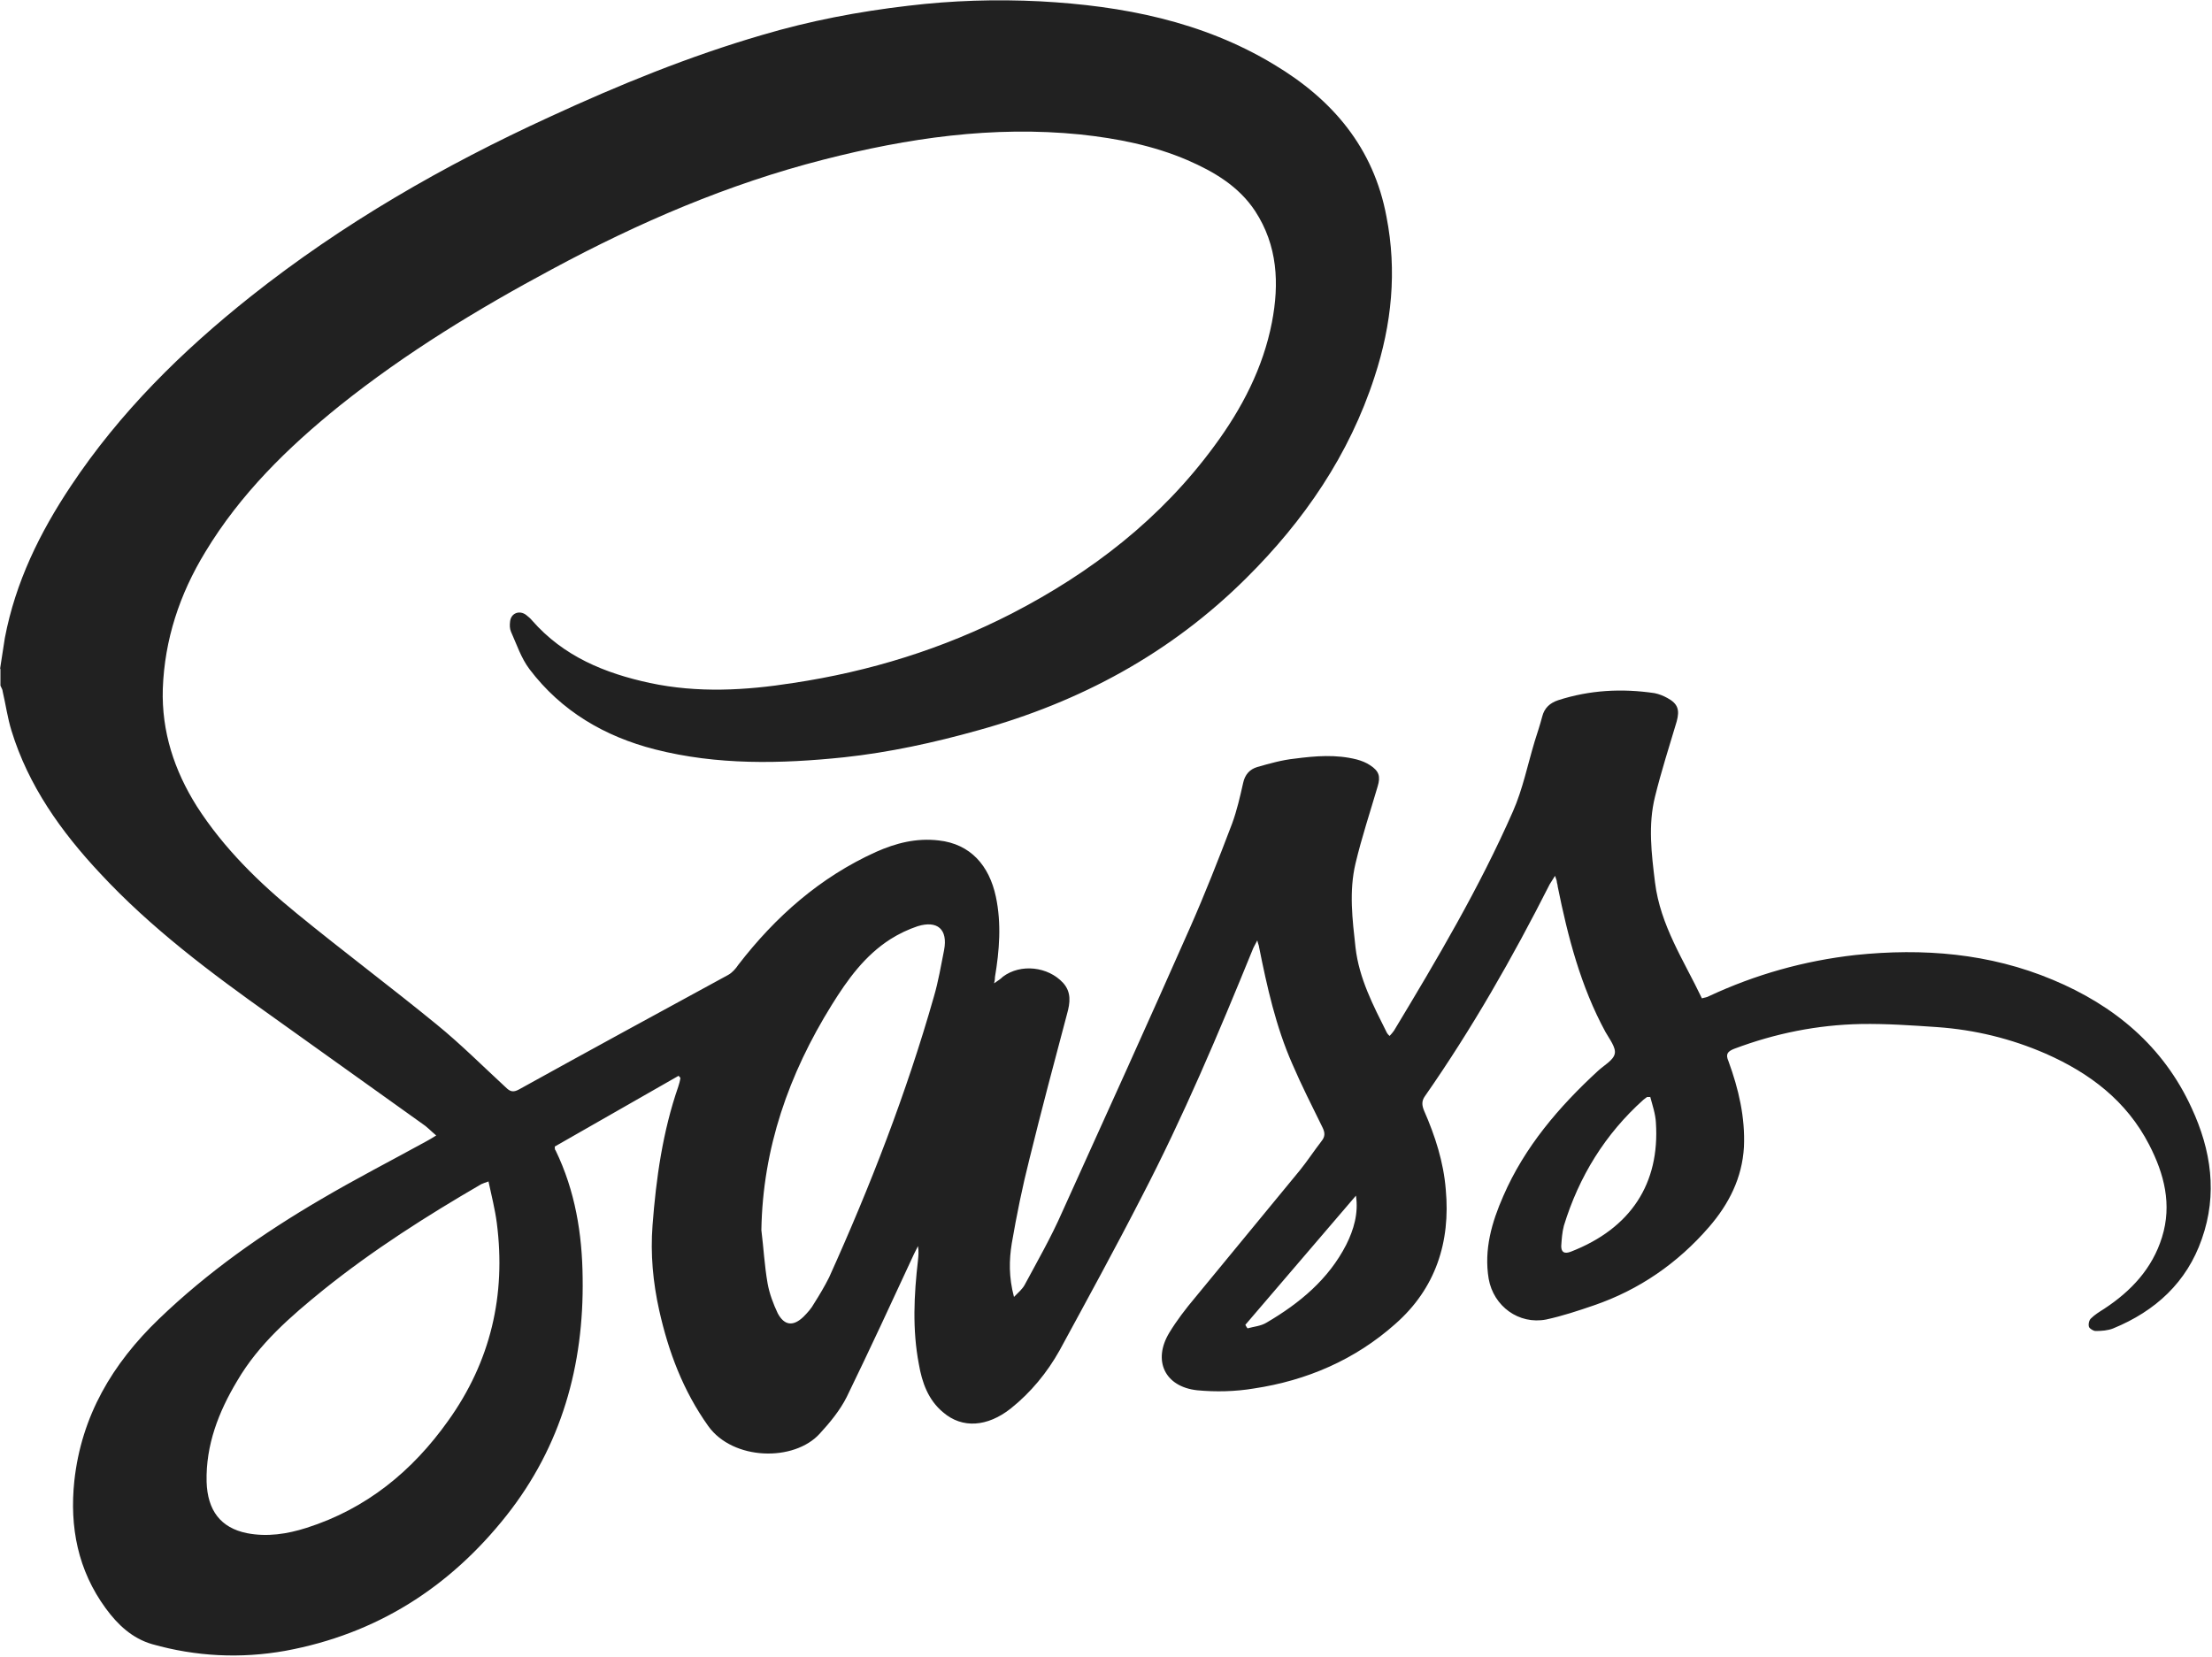
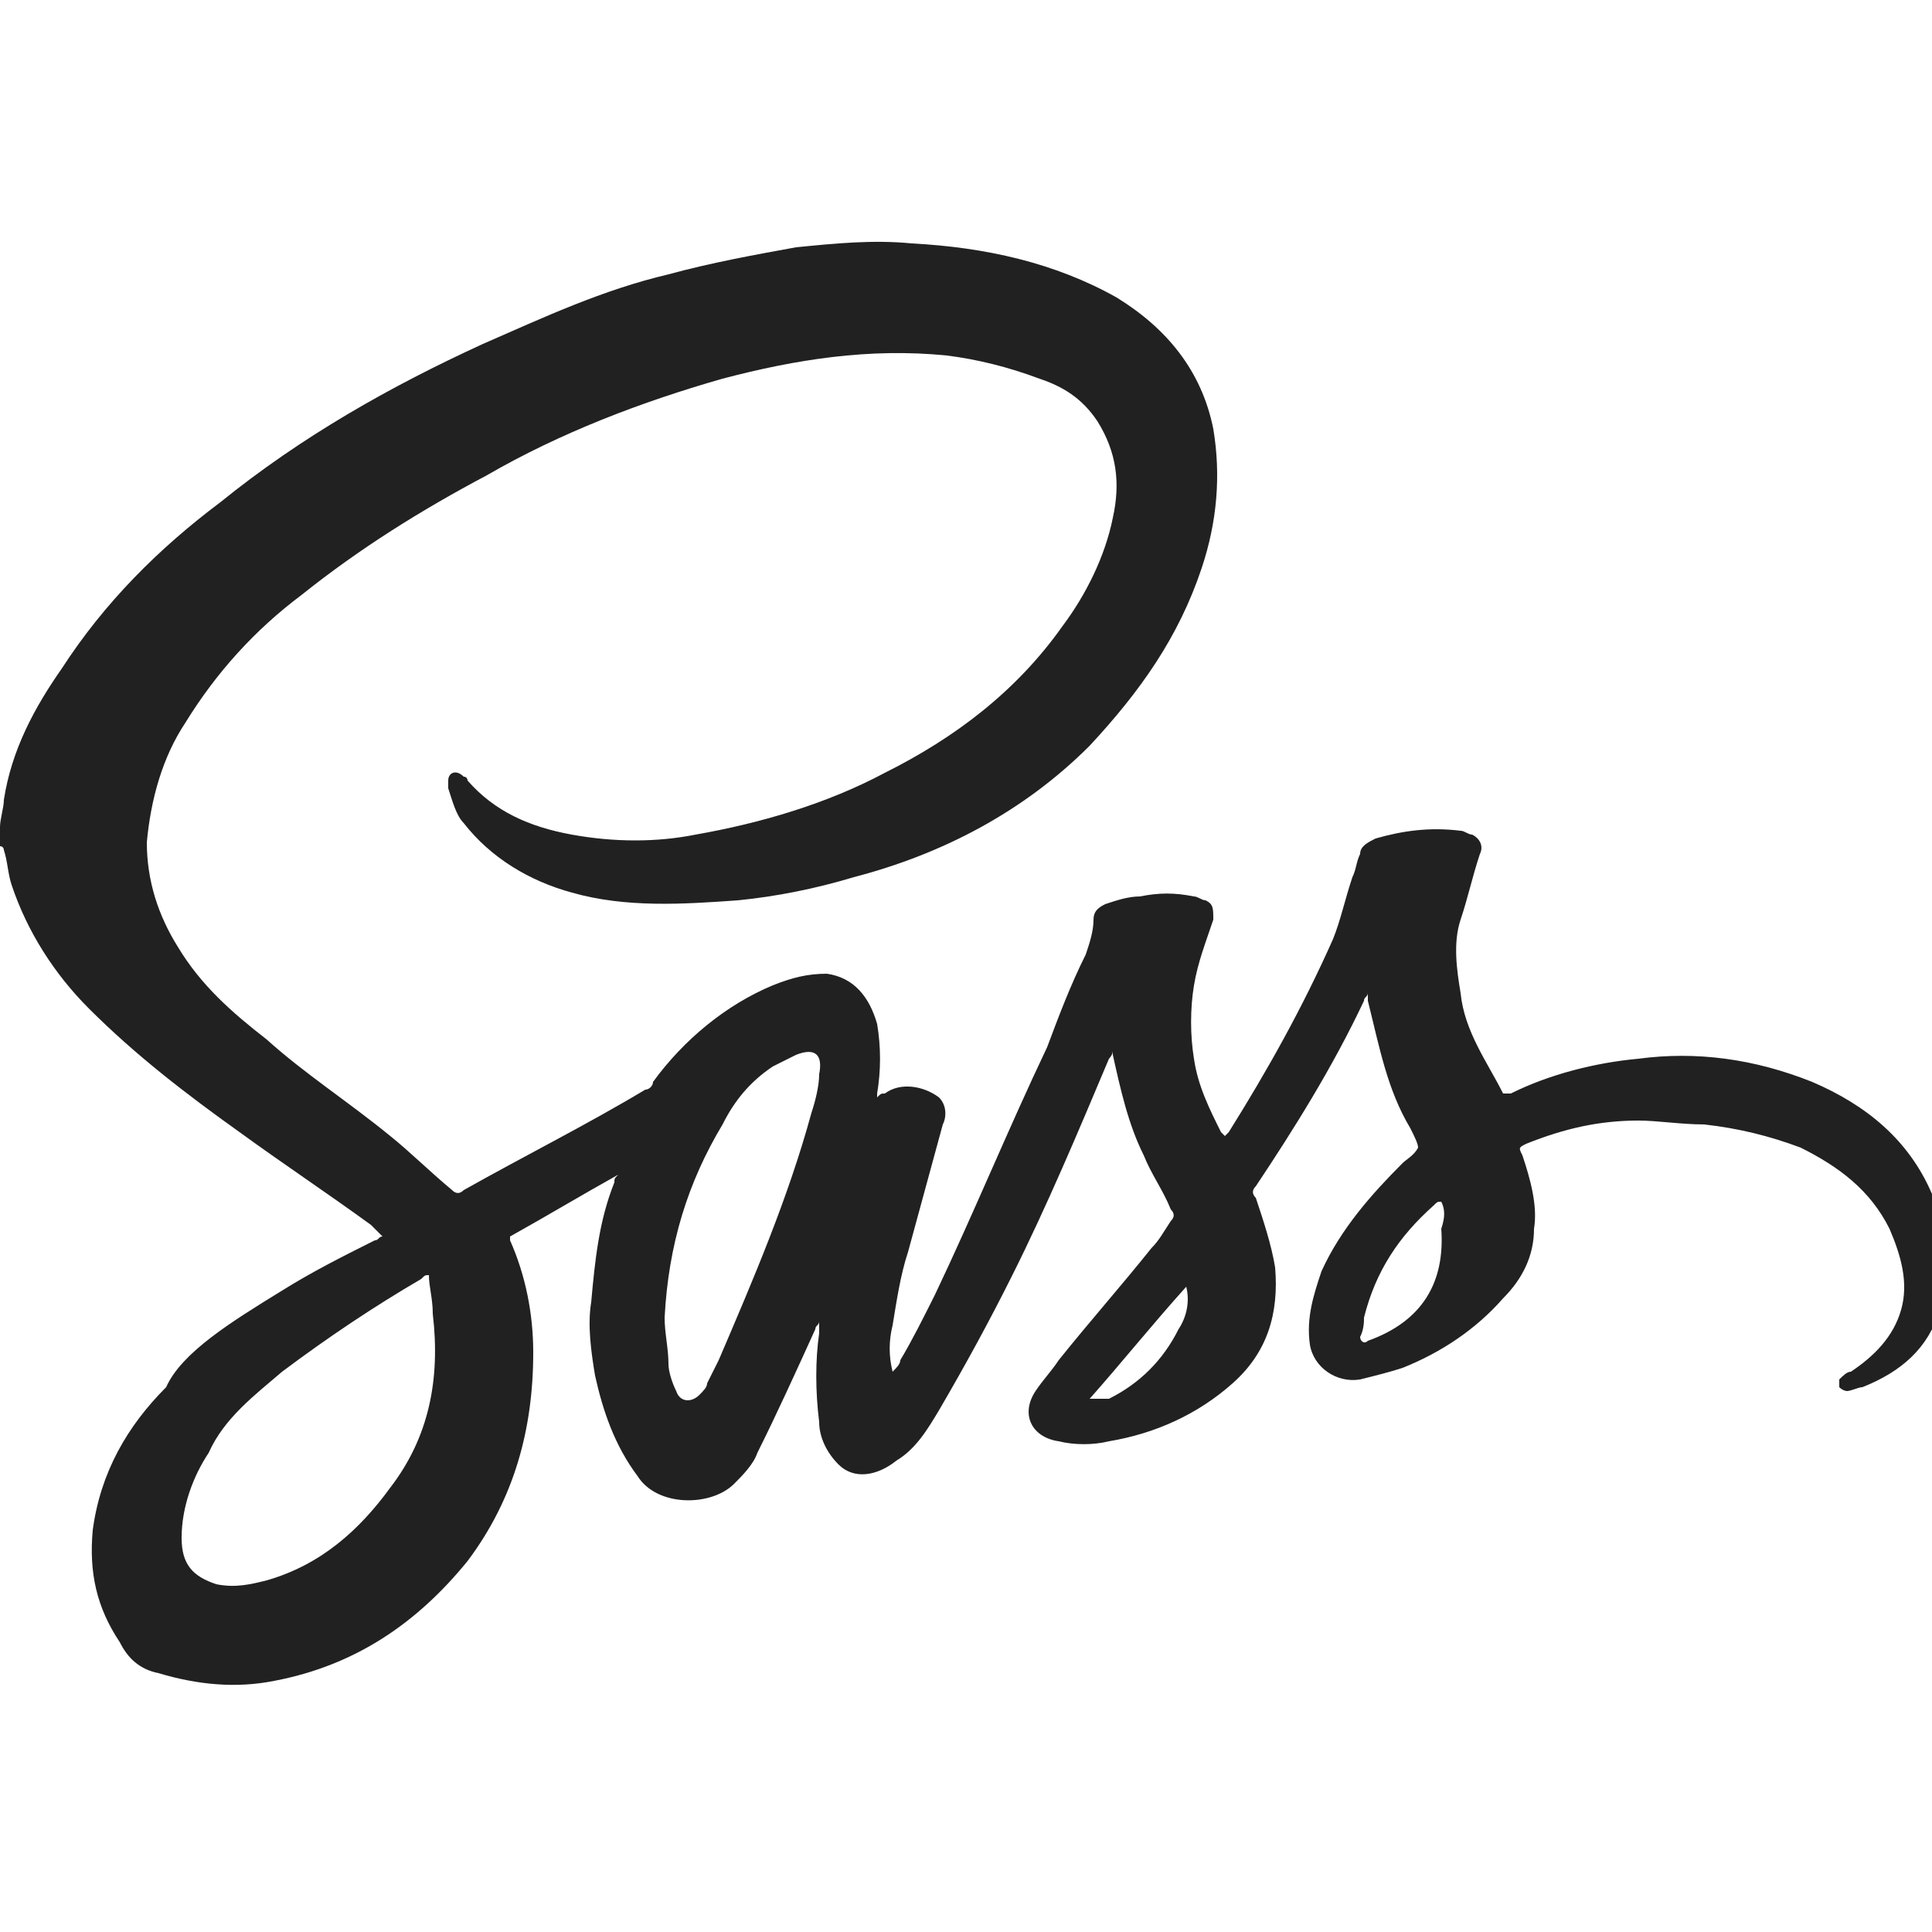
- <svg xmlns="http://www.w3.org/2000/svg" id="e" viewBox="0 0 50 37.46">
-   <defs>
-     <style>.cls-1{fill:#212121;}</style>
-   </defs>
-   <path class="cls-1" d="M0,15.13c.04-.24,.07-.47,.11-.71,.24-1.26,.79-2.38,1.49-3.43,1.11-1.67,2.51-3.05,4.07-4.29,2.08-1.65,4.36-2.96,6.76-4.06,1.56-.72,3.15-1.37,4.8-1.85,1.08-.32,2.18-.53,3.3-.66,.99-.12,1.99-.15,2.98-.1,1.86,.1,3.67,.45,5.29,1.43,1.32,.79,2.25,1.88,2.54,3.44,.24,1.23,.12,2.43-.27,3.62-.57,1.76-1.59,3.25-2.9,4.55-1.71,1.7-3.75,2.8-6.06,3.44-1,.28-2.01,.5-3.03,.61-1.44,.15-2.87,.18-4.28-.18-1.13-.29-2.11-.86-2.83-1.81-.19-.25-.29-.56-.42-.85-.03-.07-.03-.15-.02-.23,.02-.19,.21-.26,.36-.15,.05,.04,.1,.08,.14,.13,.71,.81,1.64,1.19,2.66,1.41,1.08,.23,2.16,.17,3.24,0,1.73-.26,3.38-.77,4.94-1.57,1.8-.93,3.37-2.14,4.58-3.79,.62-.84,1.1-1.76,1.3-2.79,.17-.88,.13-1.74-.38-2.52-.37-.56-.93-.89-1.53-1.15-.77-.33-1.58-.49-2.42-.58-1.98-.2-3.9,.08-5.81,.57-2.15,.55-4.17,1.42-6.12,2.47-1.68,.9-3.31,1.89-4.81,3.09-1.18,.95-2.25,2-3.04,3.31-.58,.95-.92,1.98-.96,3.09-.03,.97,.26,1.85,.77,2.66,.61,.95,1.41,1.73,2.27,2.43,1.04,.85,2.11,1.65,3.15,2.5,.54,.44,1.04,.94,1.56,1.42,.1,.1,.17,.12,.3,.05,1.57-.87,3.15-1.73,4.73-2.59,.09-.05,.17-.14,.23-.23,.84-1.09,1.85-1.98,3.11-2.55,.45-.2,.91-.32,1.42-.26,.72,.08,1.14,.57,1.29,1.27,.13,.61,.08,1.22-.02,1.82,0,.03,0,.06-.02,.14,.09-.06,.15-.1,.2-.15,.4-.3,1.02-.23,1.36,.14,.19,.21,.16,.45,.09,.7-.29,1.09-.58,2.18-.85,3.28-.16,.63-.29,1.27-.4,1.91-.06,.37-.07,.76,.05,1.21,.11-.11,.19-.18,.24-.27,.29-.54,.6-1.08,.85-1.65,.97-2.14,1.94-4.28,2.89-6.43,.34-.77,.65-1.56,.95-2.35,.11-.3,.18-.61,.25-.92,.04-.19,.15-.31,.32-.36,.28-.08,.56-.16,.85-.19,.46-.06,.93-.1,1.4,.02,.11,.03,.21,.07,.3,.13,.2,.13,.24,.25,.17,.48-.17,.58-.36,1.15-.5,1.74-.15,.63-.07,1.27,0,1.9,.08,.7,.4,1.31,.71,1.93,.01,.02,.03,.04,.06,.07,.04-.04,.07-.08,.1-.12,.97-1.61,1.93-3.23,2.69-4.96,.22-.5,.33-1.05,.49-1.58,.06-.19,.12-.37,.17-.56,.05-.2,.18-.31,.36-.37,.71-.23,1.44-.27,2.18-.16,.1,.02,.2,.06,.29,.11,.24,.13,.28,.27,.21,.53-.17,.57-.35,1.13-.49,1.7-.16,.64-.08,1.29,0,1.94,.12,.97,.65,1.76,1.06,2.62,.06-.02,.11-.02,.16-.05,1.05-.49,2.15-.8,3.31-.93,1.53-.16,3.03-.04,4.46,.56,1.39,.58,2.5,1.5,3.14,2.9,.44,.95,.59,1.94,.23,2.96-.34,.98-1.05,1.63-2,2.02-.12,.05-.27,.06-.4,.06-.05,0-.13-.05-.15-.09-.02-.06,0-.15,.04-.19,.09-.09,.19-.15,.3-.22,.61-.4,1.09-.91,1.31-1.62,.23-.74,.05-1.43-.29-2.09-.51-.99-1.34-1.62-2.34-2.06-.78-.34-1.6-.54-2.45-.6-.58-.04-1.16-.08-1.73-.07-.98,.02-1.93,.21-2.86,.56-.15,.06-.2,.12-.13,.28,.23,.63,.38,1.27,.35,1.94-.04,.7-.34,1.29-.79,1.81-.71,.82-1.58,1.42-2.6,1.77-.35,.12-.71,.24-1.08,.32-.62,.12-1.19-.3-1.3-.92-.11-.66,.07-1.28,.33-1.87,.48-1.11,1.26-2.02,2.14-2.83,.14-.13,.35-.24,.38-.39,.03-.14-.12-.33-.21-.49-.56-1.03-.85-2.15-1.08-3.29,0-.04-.02-.08-.02-.11,0-.03-.02-.06-.04-.13-.05,.08-.09,.14-.12,.19-.84,1.66-1.76,3.27-2.82,4.79-.08,.11-.07,.21-.02,.33,.25,.57,.44,1.16,.49,1.78,.11,1.19-.23,2.24-1.14,3.04-.91,.81-2,1.28-3.2,1.46-.42,.07-.86,.08-1.28,.04-.73-.08-1.01-.67-.63-1.3,.17-.28,.37-.54,.58-.79,.79-.96,1.58-1.92,2.37-2.88,.17-.21,.32-.44,.49-.66,.09-.11,.08-.2,.02-.32-.23-.47-.47-.94-.68-1.43-.37-.84-.57-1.74-.75-2.64,0-.03-.02-.06-.04-.15-.05,.1-.09,.16-.11,.22-.77,1.89-1.56,3.76-2.5,5.57-.6,1.17-1.23,2.32-1.86,3.48-.28,.5-.65,.95-1.1,1.31-.53,.42-1.1,.46-1.53,.09-.34-.28-.48-.68-.55-1.09-.15-.78-.11-1.57-.02-2.35,.01-.1,.02-.2,0-.32-.03,.06-.06,.12-.09,.18-.5,1.08-1,2.16-1.52,3.23-.15,.3-.38,.58-.61,.83-.58,.64-1.96,.61-2.52-.17-.57-.8-.9-1.68-1.11-2.62-.14-.63-.2-1.27-.15-1.92,.08-1.06,.23-2.12,.58-3.13,.02-.06,.04-.13,.05-.2-.01-.02-.03-.03-.04-.05-.93,.53-1.87,1.07-2.8,1.6,0,.05,0,.07,.02,.09,.44,.91,.6,1.88,.61,2.88,.03,1.98-.48,3.8-1.72,5.37-1.29,1.63-2.94,2.68-5,3.06-1.01,.18-2.02,.13-3.01-.15-.45-.13-.78-.44-1.05-.81-.63-.86-.82-1.84-.71-2.88,.16-1.47,.86-2.65,1.91-3.66,1.1-1.06,2.35-1.94,3.67-2.71,.78-.46,1.58-.87,2.38-1.31,.06-.03,.12-.07,.22-.13-.12-.1-.21-.2-.32-.27-1.13-.81-2.27-1.62-3.4-2.43-1.38-.98-2.73-1.99-3.88-3.23-.88-.94-1.62-1.98-2-3.22-.09-.29-.13-.59-.2-.89,0-.04-.03-.08-.05-.13,0-.13,0-.26,0-.39Zm11.04,11.58c-.08,.03-.12,.04-.16,.06-1.24,.72-2.45,1.49-3.57,2.39-.74,.6-1.46,1.22-1.95,2.06-.42,.7-.71,1.45-.69,2.28,.02,.65,.32,1.04,.91,1.16,.46,.09,.91,.02,1.35-.12,1.35-.43,2.39-1.28,3.2-2.42,.96-1.34,1.31-2.84,1.1-4.47-.04-.31-.12-.62-.19-.95Zm6.17,1.1c.05,.4,.07,.8,.14,1.2,.04,.23,.13,.47,.23,.68,.15,.28,.35,.3,.58,.08,.09-.09,.18-.19,.24-.3,.12-.19,.24-.39,.34-.59,.93-2.06,1.75-4.17,2.37-6.35,.1-.34,.16-.7,.23-1.05,.09-.47-.15-.68-.6-.54-.21,.07-.42,.17-.61,.29-.58,.37-.97,.91-1.33,1.49-.97,1.56-1.56,3.24-1.59,5.09Zm20.09-3.01s-.06,0-.07,0c-.03,.02-.05,.04-.08,.06-.87,.78-1.46,1.74-1.8,2.85-.04,.15-.05,.31-.06,.46,0,.14,.07,.18,.21,.13,1.37-.53,2.02-1.55,1.93-2.92-.01-.2-.08-.4-.13-.59Zm-9.15,5.15s.03,.06,.05,.08c.14-.04,.3-.05,.43-.13,.75-.44,1.4-.98,1.8-1.76,.17-.34,.28-.71,.22-1.11-.84,.98-1.67,1.95-2.5,2.92Z" />
+ <svg xmlns="http://www.w3.org/2000/svg" version="1.1" id="e" x="0px" y="0px" viewBox="0 0 50 50" style="enable-background:new 0 0 50 50;" xml:space="preserve">
+   <style type="text/css">
+ 	.st0{fill:#212121;}
+ </style>
+   <path class="st0" d="M0,21.4c0-0.2,0.1-0.5,0.1-0.7c0.2-1.3,0.8-2.4,1.5-3.4c1.1-1.7,2.5-3.1,4.1-4.3c2.1-1.7,4.4-3,6.8-4.1  c1.6-0.7,3.1-1.4,4.8-1.8c1.1-0.3,2.2-0.5,3.3-0.7c1-0.1,2-0.2,3-0.1c1.9,0.1,3.7,0.5,5.3,1.4c1.3,0.8,2.2,1.9,2.5,3.4  c0.2,1.2,0.1,2.4-0.3,3.6c-0.6,1.8-1.6,3.2-2.9,4.6c-1.7,1.7-3.8,2.8-6.1,3.4c-1,0.3-2,0.5-3,0.6c-1.4,0.1-2.9,0.2-4.3-0.2  c-1.1-0.3-2.1-0.9-2.8-1.8c-0.2-0.2-0.3-0.6-0.4-0.9c0-0.1,0-0.1,0-0.2c0-0.2,0.2-0.3,0.4-0.1c0.1,0,0.1,0.1,0.1,0.1  c0.7,0.8,1.6,1.2,2.7,1.4c1.1,0.2,2.2,0.2,3.2,0c1.7-0.3,3.4-0.8,4.9-1.6c1.8-0.9,3.4-2.1,4.6-3.8c0.6-0.8,1.1-1.8,1.3-2.8  c0.2-0.9,0.1-1.7-0.4-2.5c-0.4-0.6-0.9-0.9-1.5-1.1c-0.8-0.3-1.6-0.5-2.4-0.6c-2-0.2-3.9,0.1-5.8,0.6c-2.1,0.6-4.2,1.4-6.1,2.5  c-1.7,0.9-3.3,1.9-4.8,3.1c-1.2,0.9-2.2,2-3,3.3c-0.6,0.9-0.9,2-1,3.1c0,1,0.3,1.9,0.8,2.7c0.6,1,1.4,1.7,2.3,2.4  c1,0.9,2.1,1.6,3.2,2.5c0.5,0.4,1,0.9,1.6,1.4c0.1,0.1,0.2,0.1,0.3,0c1.6-0.9,3.2-1.7,4.7-2.6c0.1,0,0.2-0.1,0.2-0.2  c0.8-1.1,1.9-2,3.1-2.5c0.5-0.2,0.9-0.3,1.4-0.3c0.7,0.1,1.1,0.6,1.3,1.3c0.1,0.6,0.1,1.2,0,1.8c0,0,0,0.1,0,0.1  c0.1-0.1,0.1-0.1,0.2-0.1c0.4-0.3,1-0.2,1.4,0.1c0.2,0.2,0.2,0.5,0.1,0.7c-0.3,1.1-0.6,2.2-0.9,3.3c-0.2,0.6-0.3,1.3-0.4,1.9  c-0.1,0.4-0.1,0.8,0,1.2c0.1-0.1,0.2-0.2,0.2-0.3c0.3-0.5,0.6-1.1,0.9-1.7c1-2.1,1.9-4.3,2.9-6.4c0.3-0.8,0.6-1.6,1-2.4  c0.1-0.3,0.2-0.6,0.2-0.9c0-0.2,0.1-0.3,0.3-0.4c0.3-0.1,0.6-0.2,0.9-0.2c0.5-0.1,0.9-0.1,1.4,0c0.1,0,0.2,0.1,0.3,0.1  c0.2,0.1,0.2,0.2,0.2,0.5c-0.2,0.6-0.4,1.1-0.5,1.7c-0.1,0.6-0.1,1.3,0,1.9c0.1,0.7,0.4,1.3,0.7,1.9c0,0,0,0,0.1,0.1  c0,0,0.1-0.1,0.1-0.1c1-1.6,1.9-3.2,2.7-5c0.2-0.5,0.3-1,0.5-1.6c0.1-0.2,0.1-0.4,0.2-0.6c0-0.2,0.2-0.3,0.4-0.4  c0.7-0.2,1.4-0.3,2.2-0.2c0.1,0,0.2,0.1,0.3,0.1c0.2,0.1,0.3,0.3,0.2,0.5c-0.2,0.6-0.3,1.1-0.5,1.7c-0.2,0.6-0.1,1.3,0,1.9  c0.1,1,0.7,1.8,1.1,2.6c0.1,0,0.1,0,0.2,0c1-0.5,2.2-0.8,3.3-0.9c1.5-0.2,3,0,4.5,0.6c1.4,0.6,2.5,1.5,3.1,2.9c0.4,1,0.6,1.9,0.2,3  c-0.3,1-1,1.6-2,2c-0.1,0-0.3,0.1-0.4,0.1c0,0-0.1,0-0.2-0.1c0-0.1,0-0.1,0-0.2c0.1-0.1,0.2-0.2,0.3-0.2c0.6-0.4,1.1-0.9,1.3-1.6  c0.2-0.7,0-1.4-0.3-2.1c-0.5-1-1.3-1.6-2.3-2.1c-0.8-0.3-1.6-0.5-2.5-0.6c-0.6,0-1.2-0.1-1.7-0.1c-1,0-1.9,0.2-2.9,0.6  c-0.2,0.1-0.2,0.1-0.1,0.3c0.2,0.6,0.4,1.3,0.3,1.9c0,0.7-0.3,1.3-0.8,1.8c-0.7,0.8-1.6,1.4-2.6,1.8c-0.3,0.1-0.7,0.2-1.1,0.3  c-0.6,0.1-1.2-0.3-1.3-0.9c-0.1-0.7,0.1-1.3,0.3-1.9c0.5-1.1,1.3-2,2.1-2.8c0.1-0.1,0.3-0.2,0.4-0.4c0-0.1-0.1-0.3-0.2-0.5  c-0.6-1-0.8-2.1-1.1-3.3c0,0,0-0.1,0-0.1s0-0.1,0-0.1c0,0.1-0.1,0.1-0.1,0.2c-0.8,1.7-1.8,3.3-2.8,4.8c-0.1,0.1-0.1,0.2,0,0.3  c0.2,0.6,0.4,1.2,0.5,1.8c0.1,1.2-0.2,2.2-1.1,3c-0.9,0.8-2,1.3-3.2,1.5c-0.4,0.1-0.9,0.1-1.3,0c-0.7-0.1-1-0.7-0.6-1.3  c0.2-0.3,0.4-0.5,0.6-0.8c0.8-1,1.6-1.9,2.4-2.9c0.2-0.2,0.3-0.4,0.5-0.7c0.1-0.1,0.1-0.2,0-0.3c-0.2-0.5-0.5-0.9-0.7-1.4  c-0.4-0.8-0.6-1.7-0.8-2.6c0,0,0-0.1,0-0.1c0,0.1-0.1,0.2-0.1,0.2c-0.8,1.9-1.6,3.8-2.5,5.6c-0.6,1.2-1.2,2.3-1.9,3.5  c-0.3,0.5-0.6,1-1.1,1.3c-0.5,0.4-1.1,0.5-1.5,0.1c-0.3-0.3-0.5-0.7-0.5-1.1c-0.1-0.8-0.1-1.6,0-2.3c0-0.1,0-0.2,0-0.3  c0,0.1-0.1,0.1-0.1,0.2c-0.5,1.1-1,2.2-1.5,3.2c-0.1,0.3-0.4,0.6-0.6,0.8c-0.6,0.6-2,0.6-2.5-0.2c-0.6-0.8-0.9-1.7-1.1-2.6  c-0.1-0.6-0.2-1.3-0.1-1.9c0.1-1.1,0.2-2.1,0.6-3.1c0-0.1,0-0.1,0.1-0.2c0,0,0,0,0,0c-0.9,0.5-1.9,1.1-2.8,1.6c0,0,0,0.1,0,0.1  c0.4,0.9,0.6,1.9,0.6,2.9c0,2-0.5,3.8-1.7,5.4c-1.3,1.6-2.9,2.7-5,3.1c-1,0.2-2,0.1-3-0.2c-0.5-0.1-0.8-0.4-1-0.8  c-0.6-0.9-0.8-1.8-0.7-2.9c0.2-1.5,0.9-2.7,1.9-3.7C4.7,35,6,34.2,7.3,33.4c0.8-0.5,1.6-0.9,2.4-1.3c0.1,0,0.1-0.1,0.2-0.1  c-0.1-0.1-0.2-0.2-0.3-0.3c-1.1-0.8-2.3-1.6-3.4-2.4c-1.4-1-2.7-2-3.9-3.2c-0.9-0.9-1.6-2-2-3.2c-0.1-0.3-0.1-0.6-0.2-0.9  c0,0,0-0.1-0.1-0.1C0,21.7,0,21.5,0,21.4L0,21.4z M11.1,33c-0.1,0-0.1,0-0.2,0.1c-1.2,0.7-2.4,1.5-3.6,2.4c-0.7,0.6-1.5,1.2-1.9,2.1  C5,38.2,4.7,39,4.7,39.8c0,0.7,0.3,1,0.9,1.2c0.5,0.1,0.9,0,1.3-0.1c1.4-0.4,2.4-1.3,3.2-2.4c1-1.3,1.3-2.8,1.1-4.5  C11.2,33.6,11.1,33.3,11.1,33L11.1,33z M17.2,34.1c0,0.4,0.1,0.8,0.1,1.2c0,0.2,0.1,0.5,0.2,0.7c0.1,0.3,0.4,0.3,0.6,0.1  c0.1-0.1,0.2-0.2,0.2-0.3c0.1-0.2,0.2-0.4,0.3-0.6c0.9-2.1,1.8-4.2,2.4-6.4c0.1-0.3,0.2-0.7,0.2-1c0.1-0.5-0.1-0.7-0.6-0.5  c-0.2,0.1-0.4,0.2-0.6,0.3c-0.6,0.4-1,0.9-1.3,1.5C17.8,30.6,17.3,32.2,17.2,34.1z M37.3,31.1C37.3,31.1,37.3,31.1,37.3,31.1  c-0.1,0-0.1,0-0.2,0.1c-0.9,0.8-1.5,1.7-1.8,2.9c0,0.1,0,0.3-0.1,0.5c0,0.1,0.1,0.2,0.2,0.1c1.4-0.5,2-1.5,1.9-2.9  C37.4,31.5,37.4,31.3,37.3,31.1L37.3,31.1z M28.2,36.2C28.2,36.2,28.2,36.3,28.2,36.2c0.2,0,0.3,0,0.5,0c0.8-0.4,1.4-1,1.8-1.8  c0.2-0.3,0.3-0.7,0.2-1.1C29.8,34.3,29,35.3,28.2,36.2z" />
</svg>
